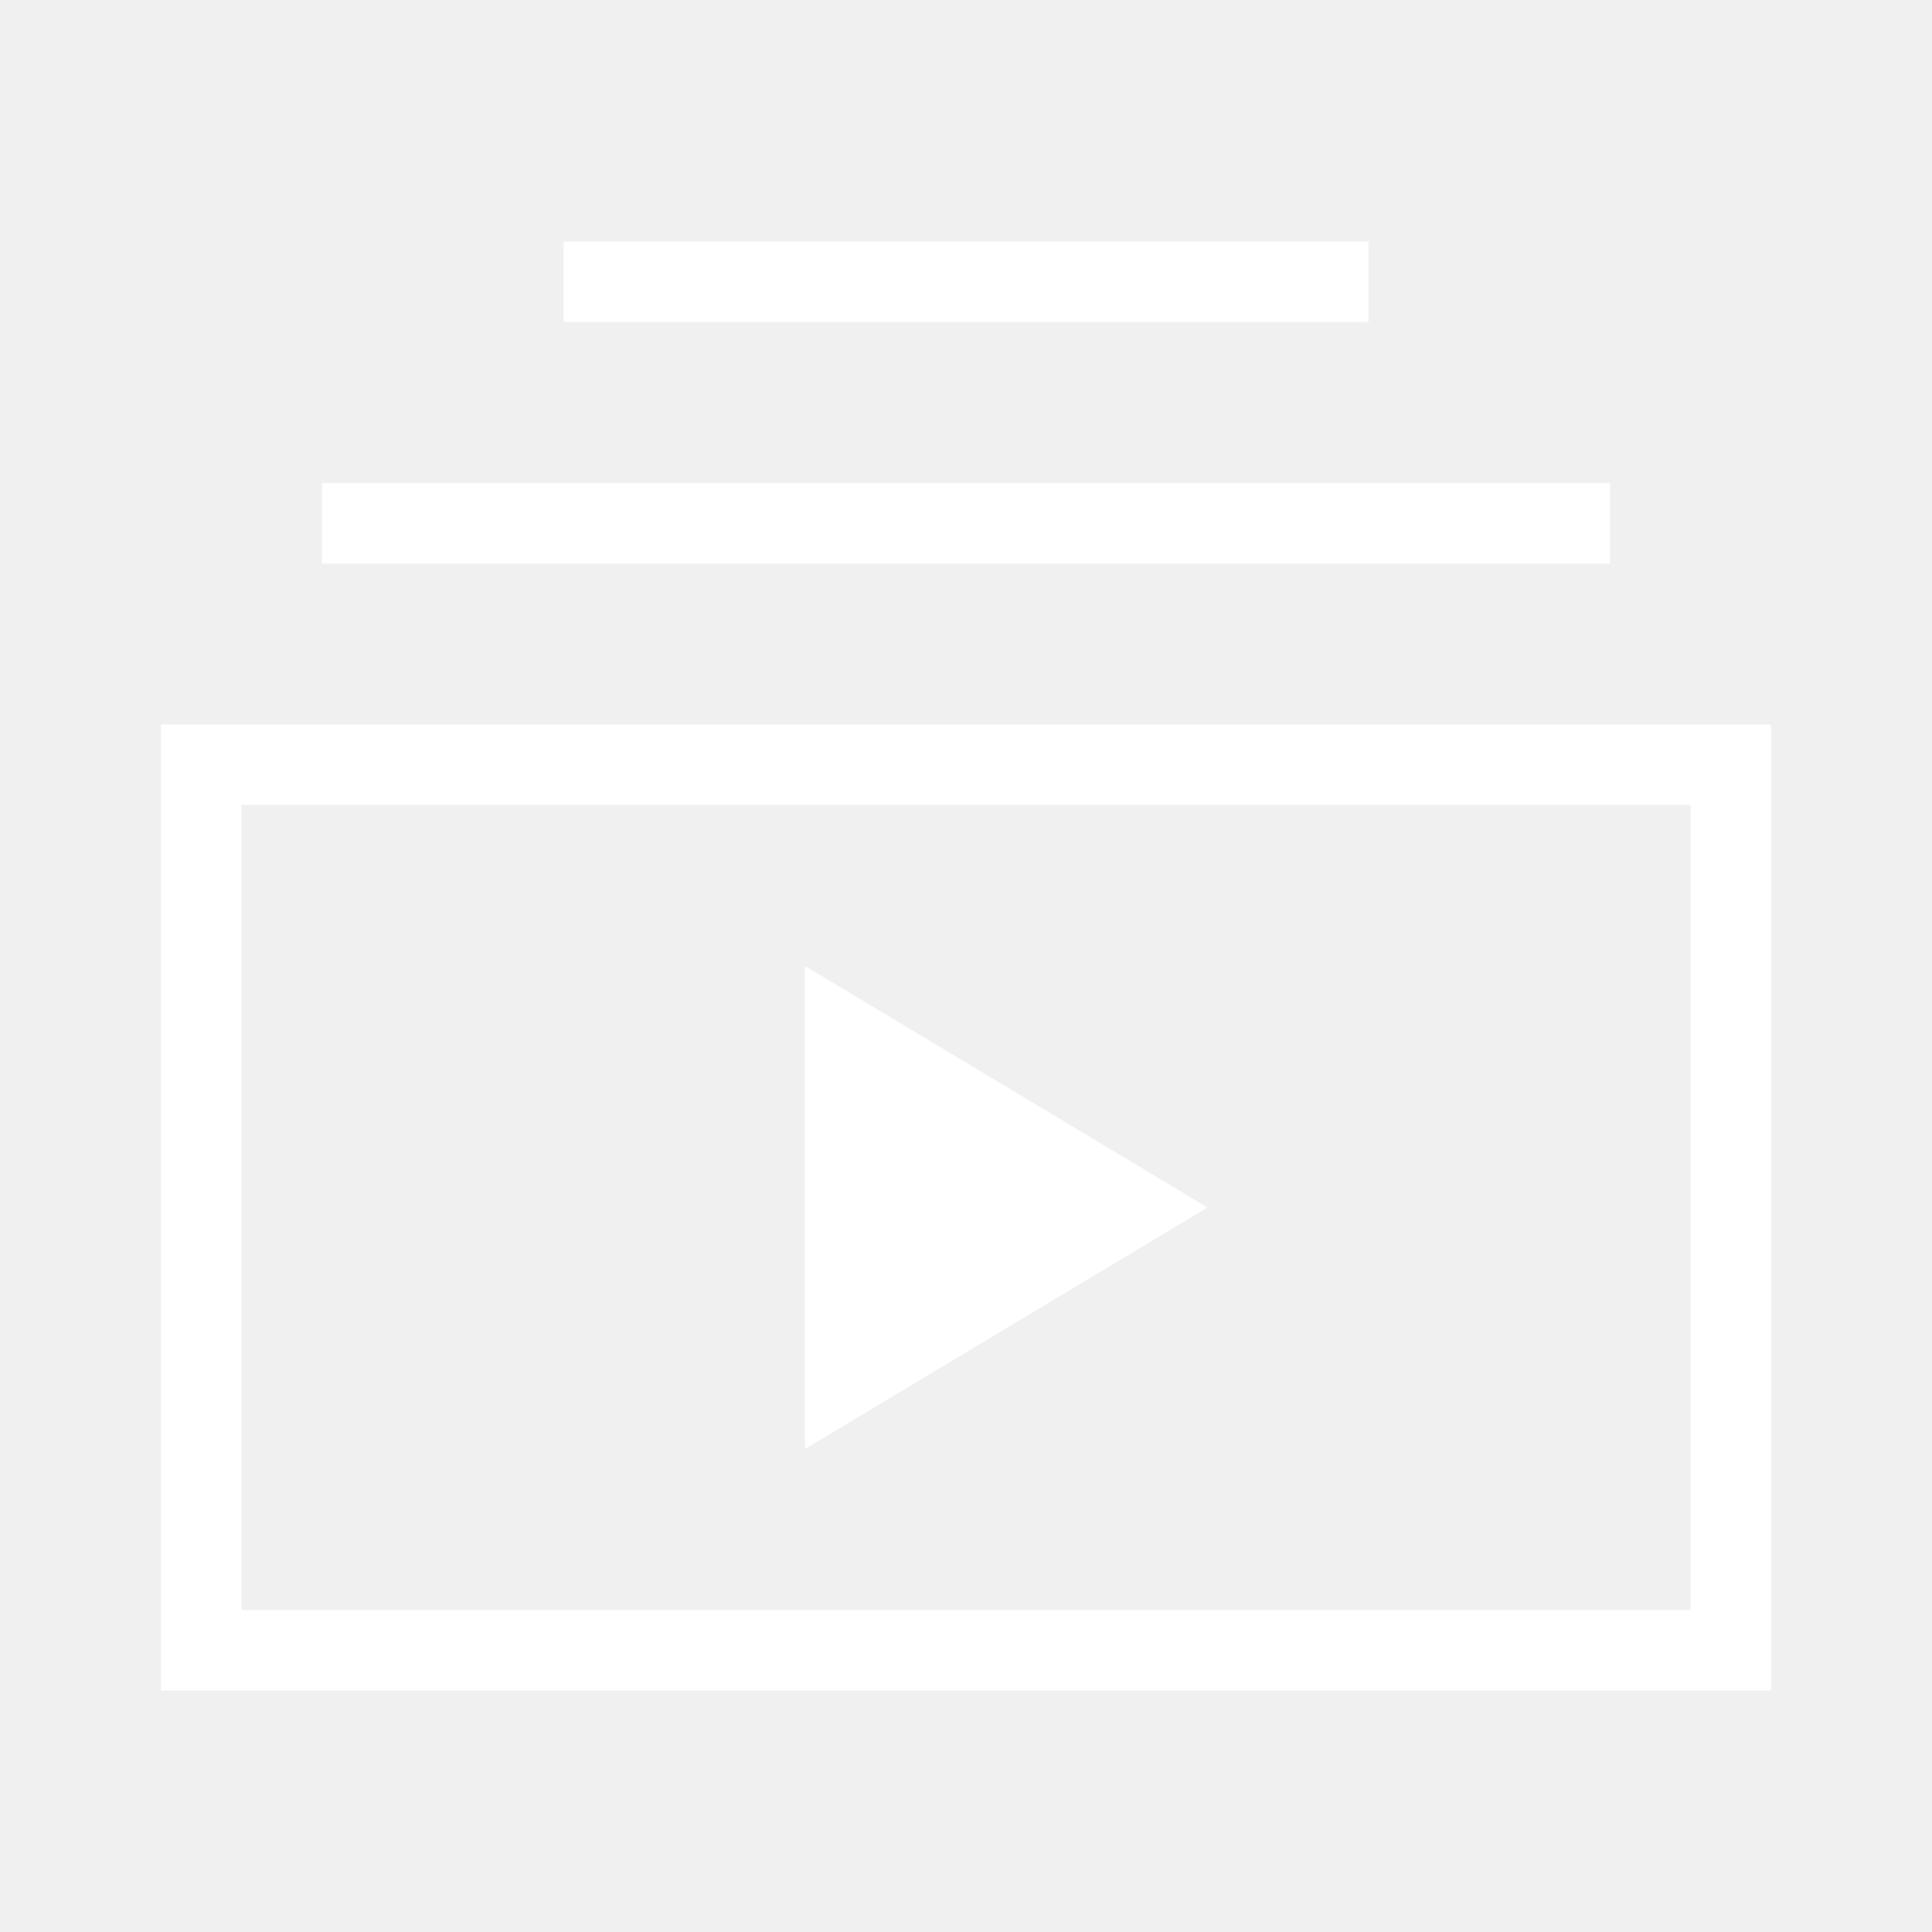
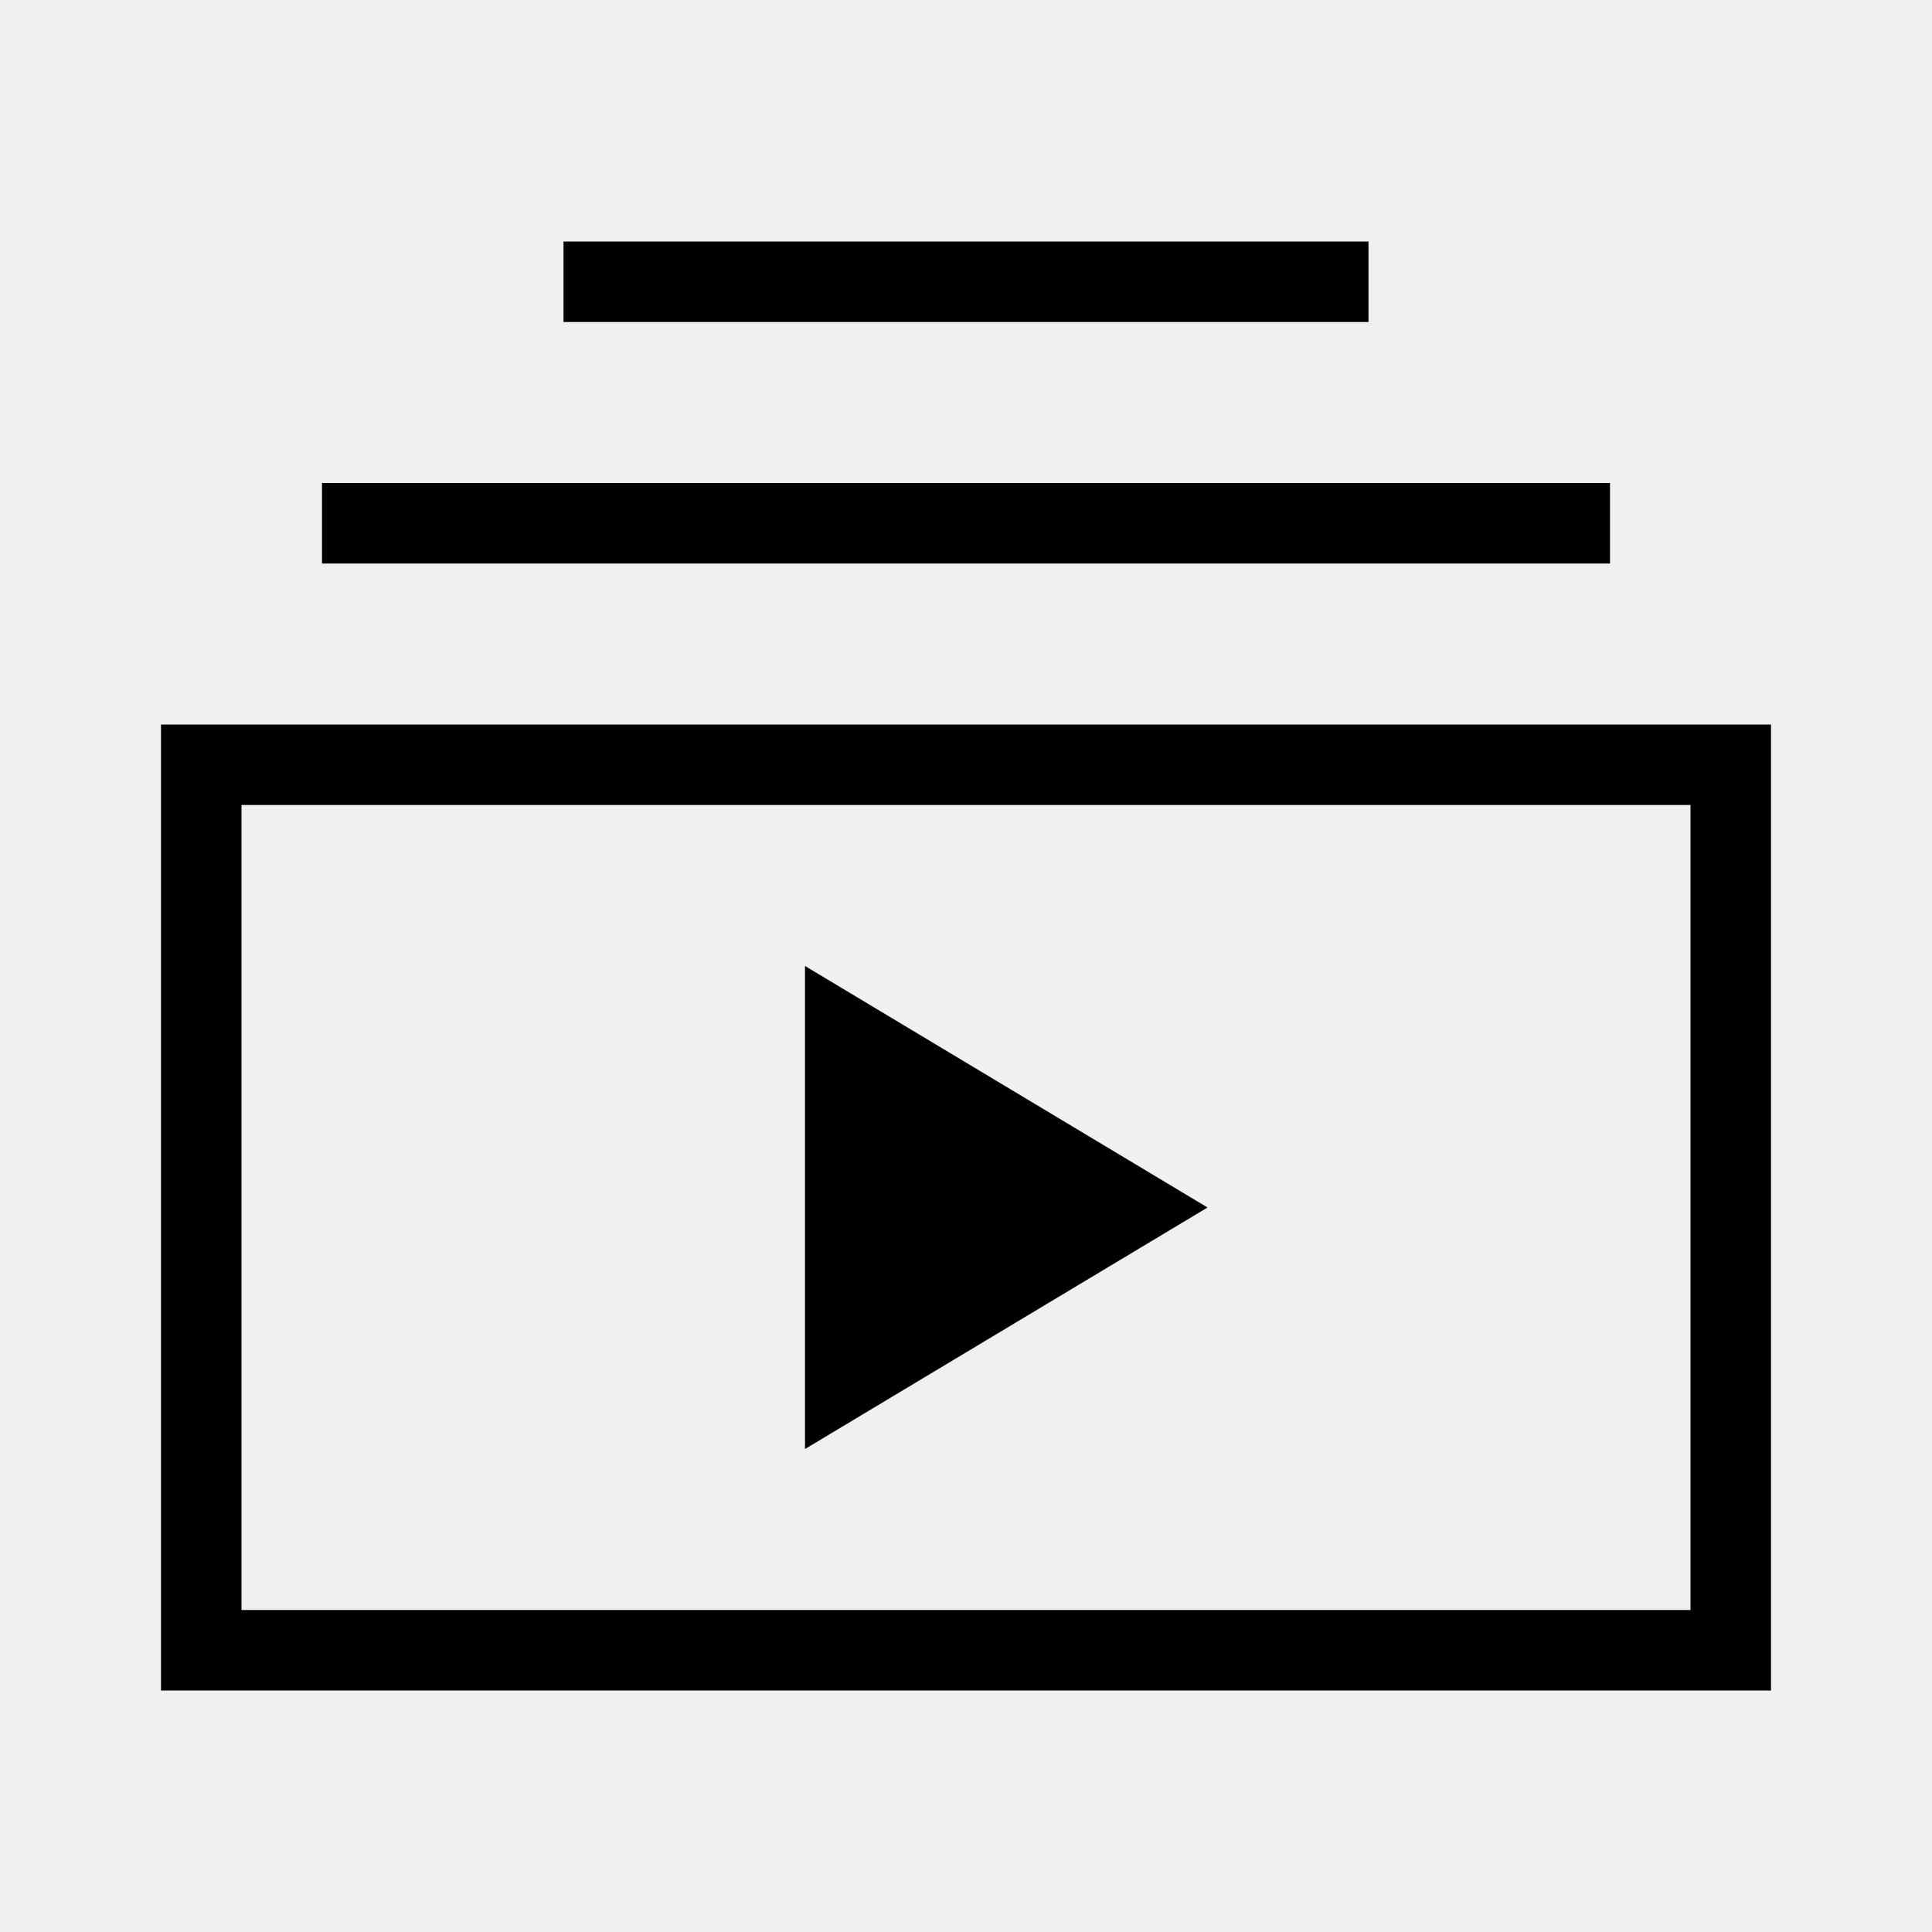
- <svg viewBox="0 0 24 24" preserveAspectRatio="xMidYMid meet" focusable="false" class="style-scope yt-icon" fill="white" style="pointer-events: none; display: block; width: 100%; height: 100%;">
+ <svg viewBox="0 0 24 24" preserveAspectRatio="xMidYMid meet" focusable="false" class="style-scope yt-icon" style="pointer-events: none; display: block; width: 100%; height: 100%;">
  <g class="style-scope yt-icon">
    <path d="M10,18v-6l5,3L10,18z M17,3H7v1h10V3z M20,6H4v1h16V6z M22,9H2v12h20V9z M3,10h18v10H3V10z" class="style-scope yt-icon" />
  </g>
</svg>
